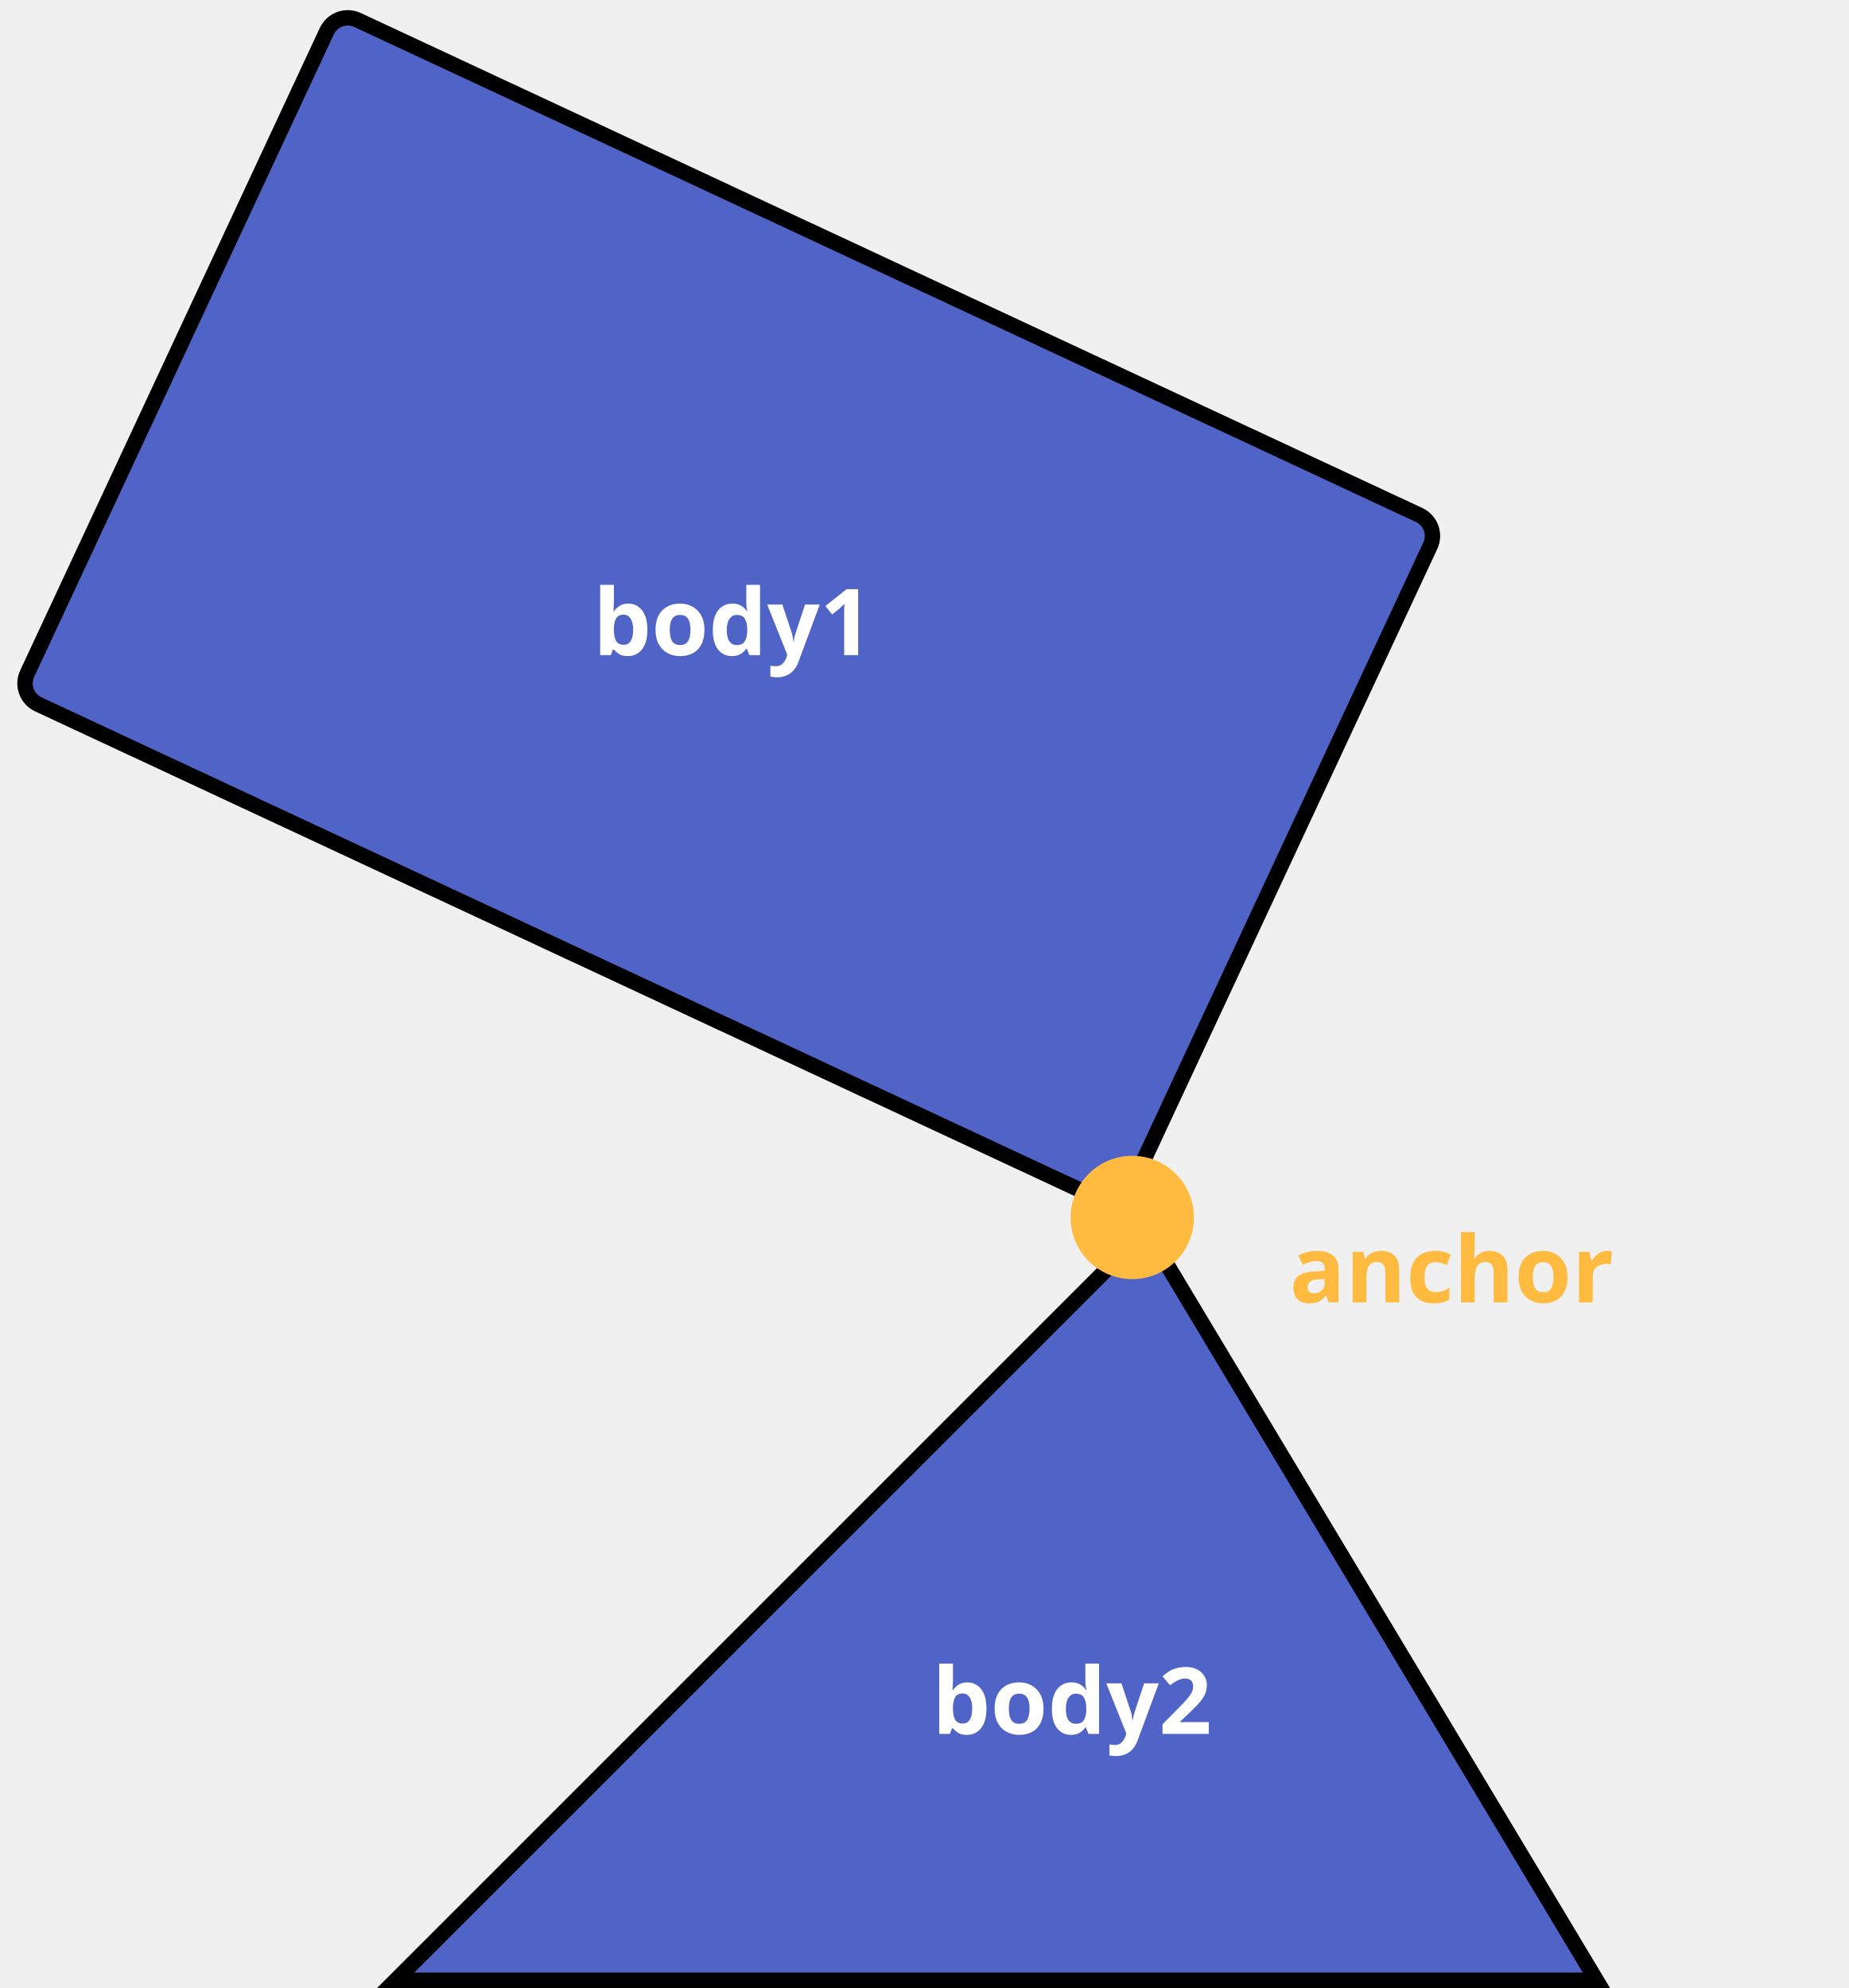
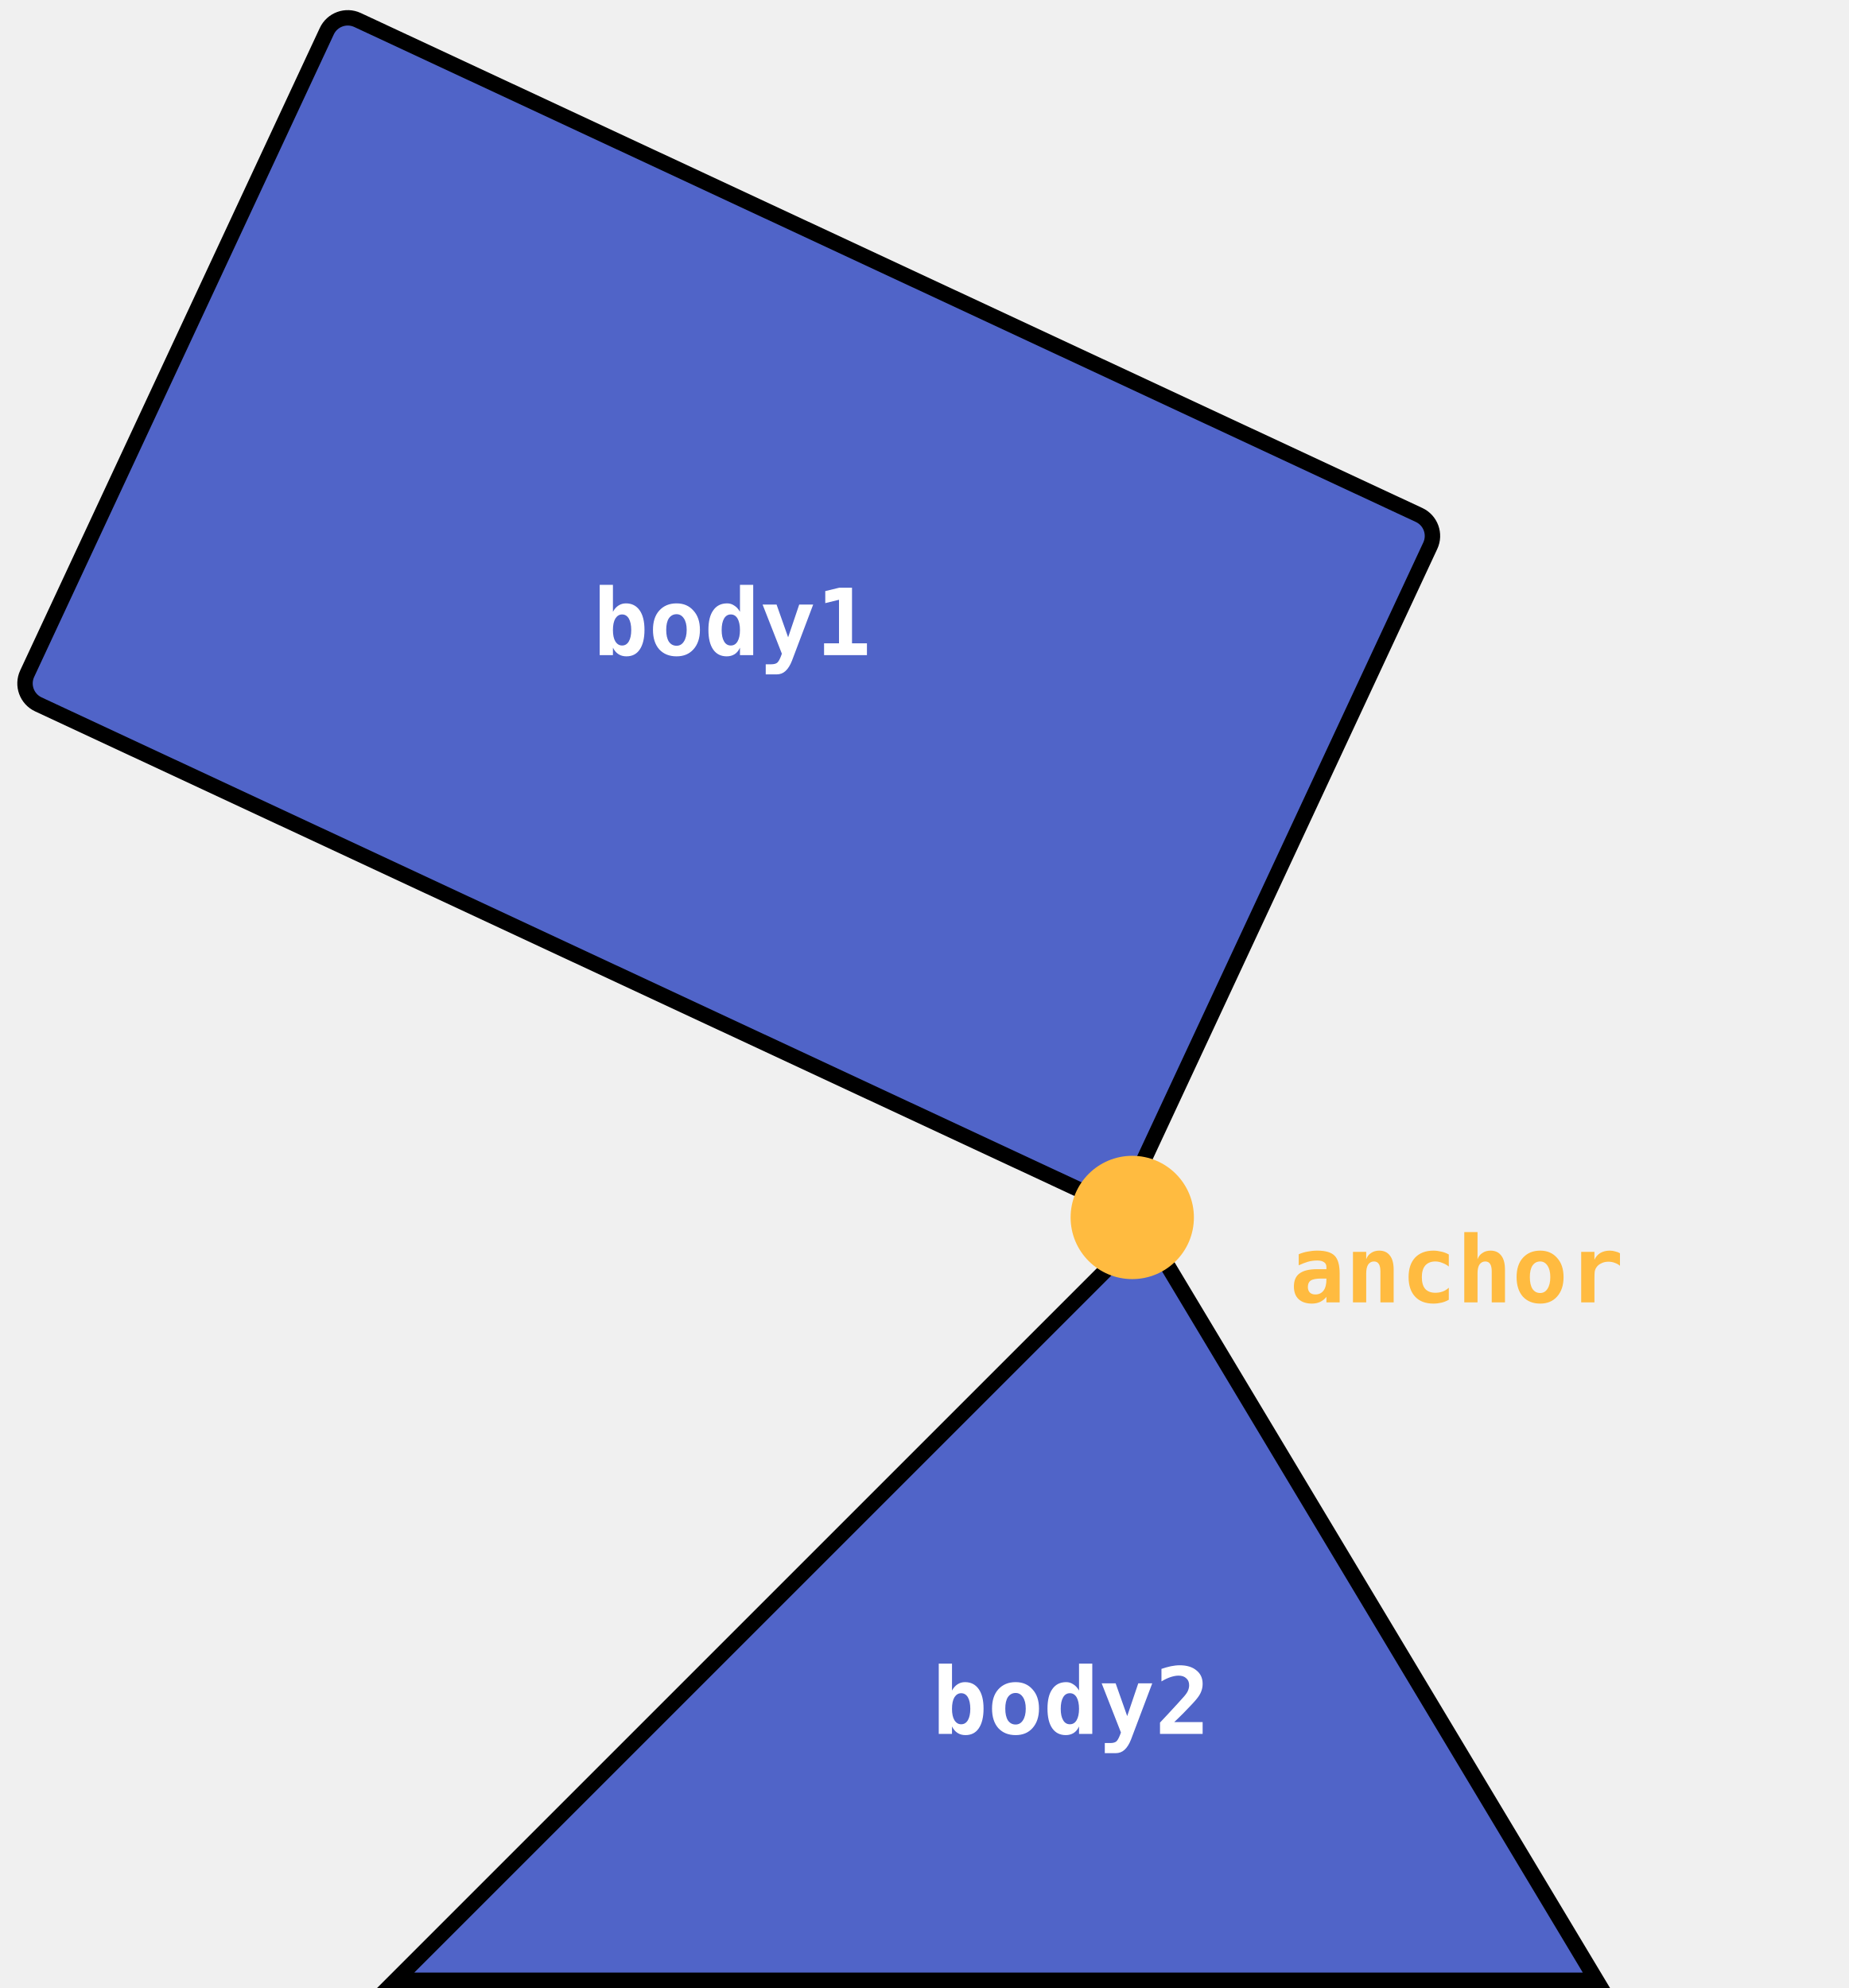
<svg xmlns="http://www.w3.org/2000/svg" width="357" height="384" viewBox="0 0 119 129" fill="none">
  <rect x="21.373" y="0.664" width="79" height="49" rx="1.5" transform="rotate(25 21.3728 0.664463)" fill="#5064C8" stroke="black" />
-   <text fill="white" xml:space="preserve" style="white-space: pre" font-family="Fira Code" font-size="6" font-weight="600" letter-spacing="0em">
+   <text fill="white" xml:space="preserve" style="white-space: pre" font-family="'Fira Code', monospace" font-size="6" font-weight="600" letter-spacing="0em">
    <tspan x="38.006" y="42.51">body1</tspan>
  </text>
  <path d="M103.117 128.5H25.207L73.9 79.806L103.117 128.5Z" fill="#5064C8" stroke="black" />
-   <text fill="white" xml:space="preserve" style="white-space: pre" font-family="Fira Code" font-size="6" font-weight="600" letter-spacing="0em">
+   <text fill="white" xml:space="preserve" style="white-space: pre" font-family="'Fira Code', monospace" font-size="6" font-weight="600" letter-spacing="0em">
    <tspan x="60.006" y="112.51">body2</tspan>
  </text>
  <circle cx="73" cy="79" r="4" fill="#FFBB40" />
-   <text fill="#FFBB40" xml:space="preserve" style="white-space: pre" font-family="Fira Code" font-size="6" font-weight="600" letter-spacing="0em">
+   <text fill="#FFBB40" xml:space="preserve" style="white-space: pre" font-family="'Fira Code', monospace" font-size="6" font-weight="600" letter-spacing="0em">
    <tspan x="83.207" y="84.51">anchor</tspan>
  </text>
</svg>
